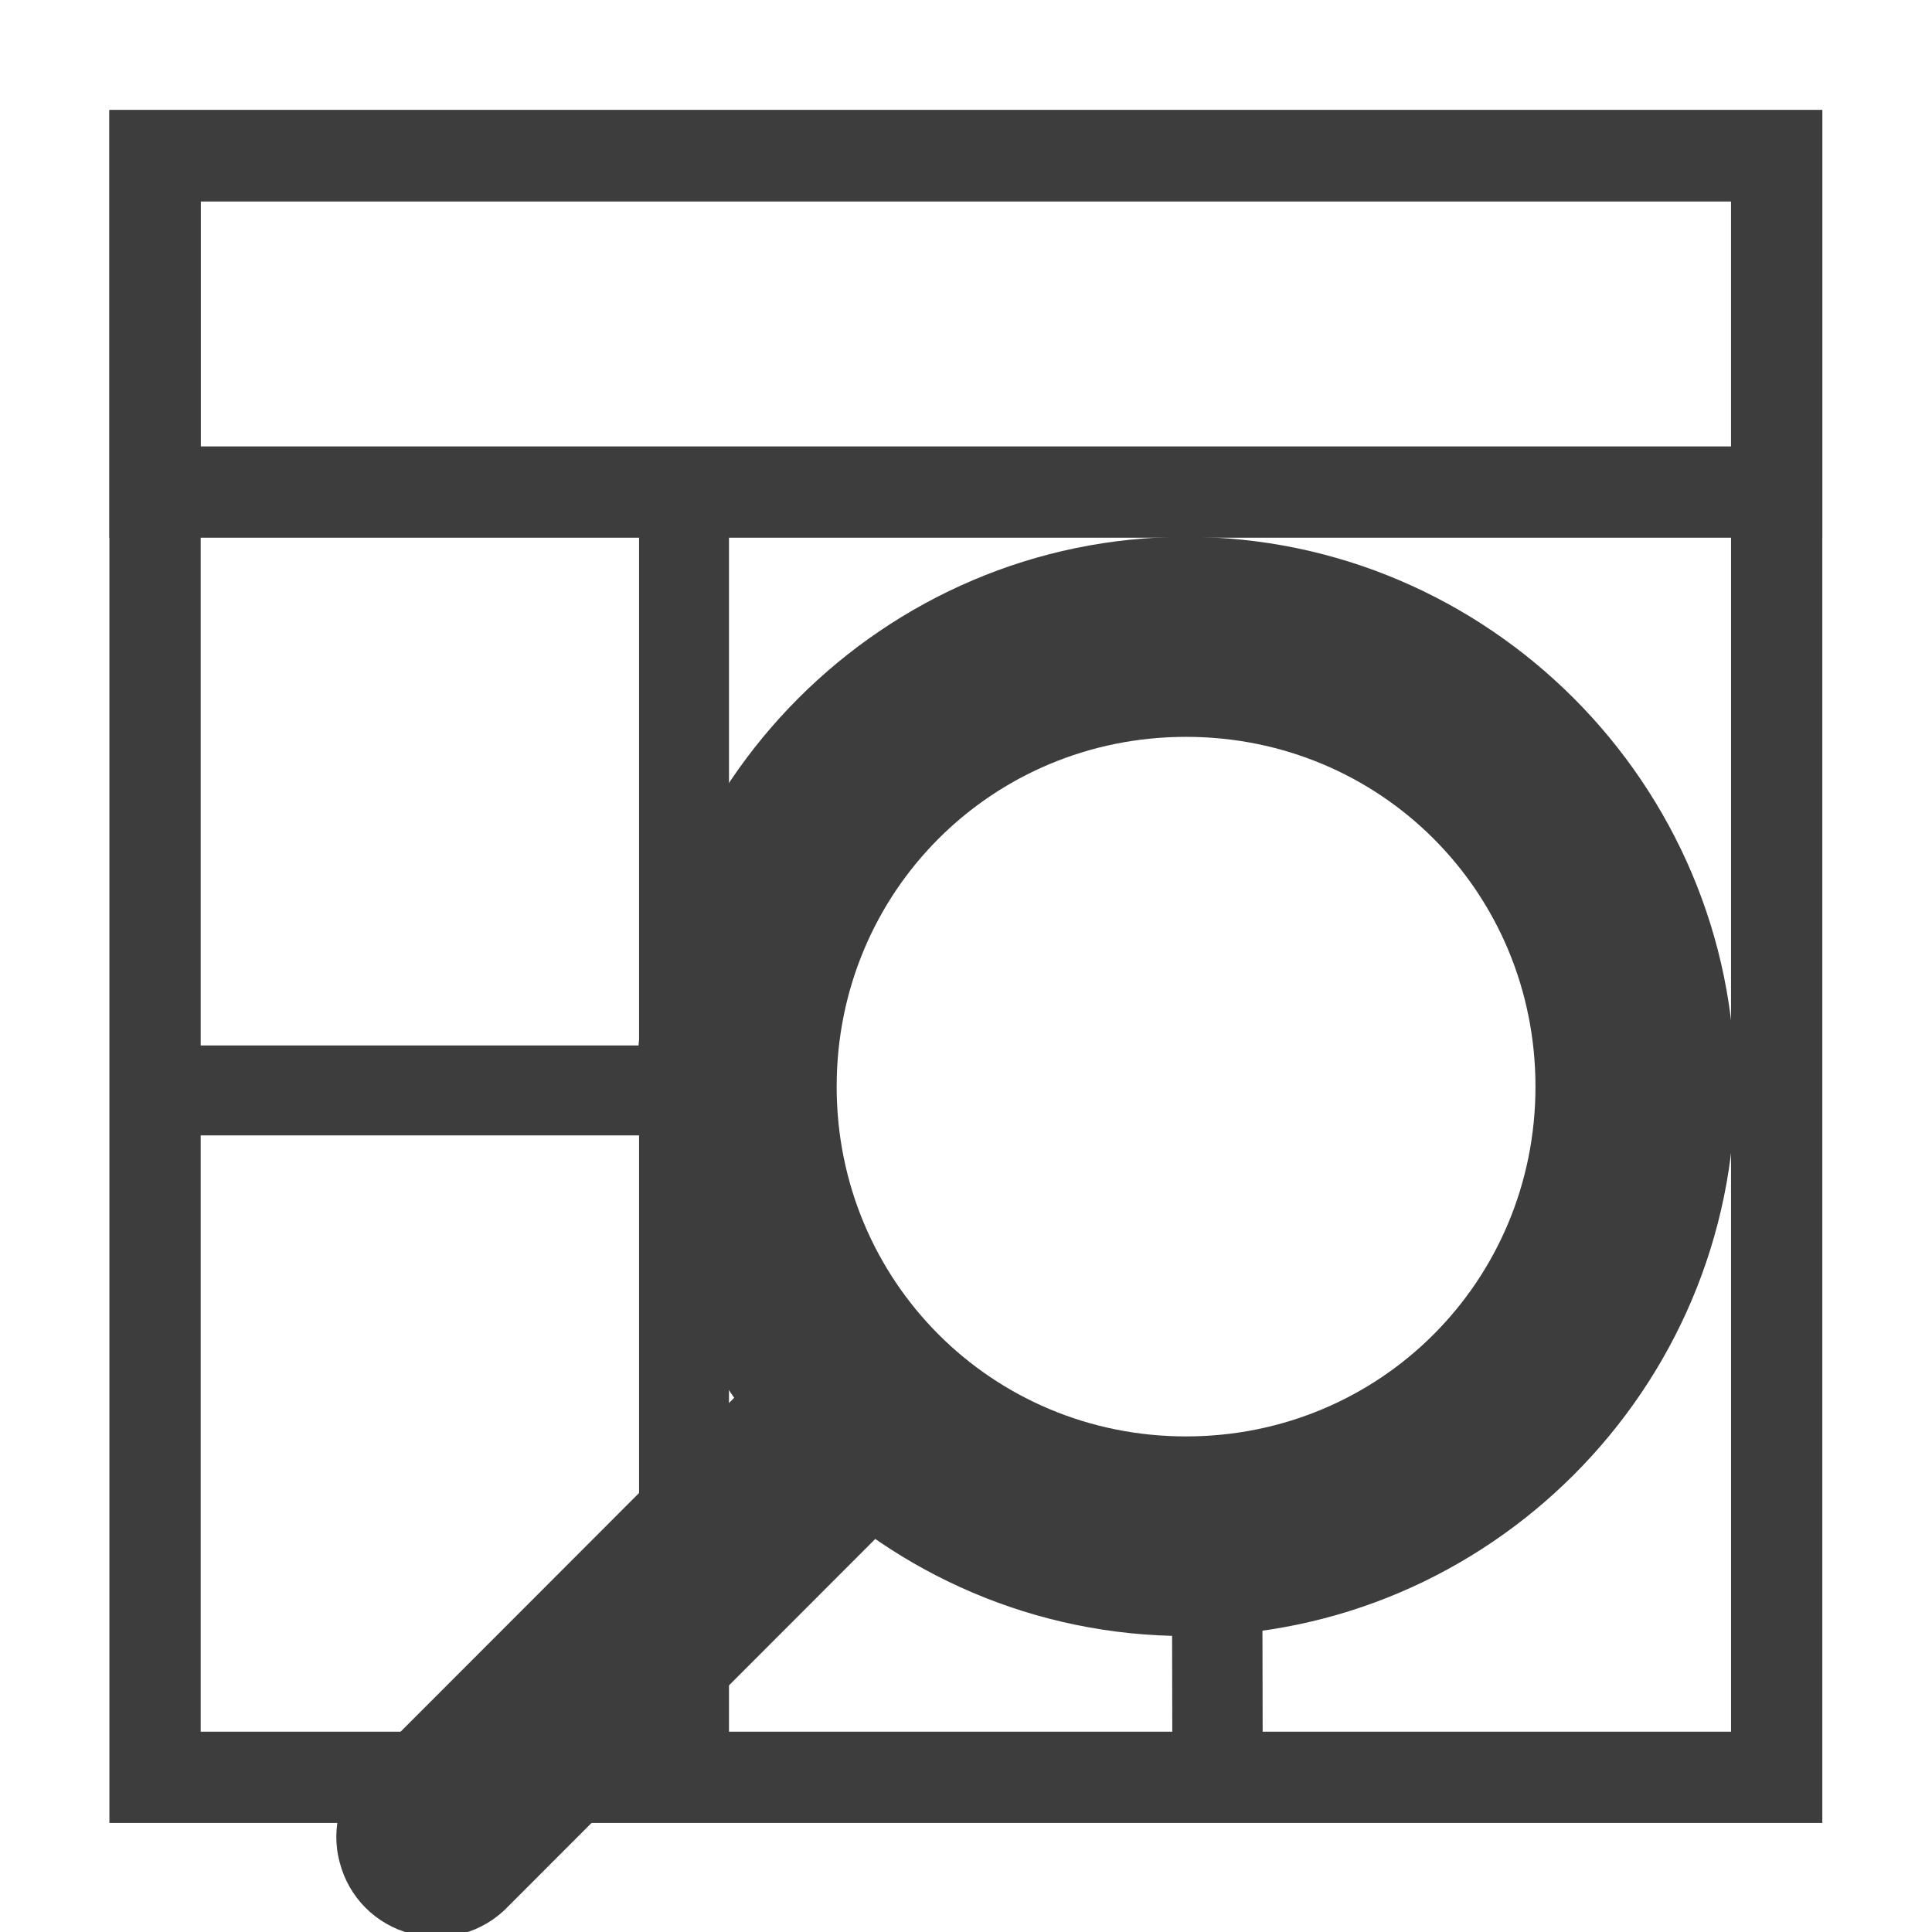
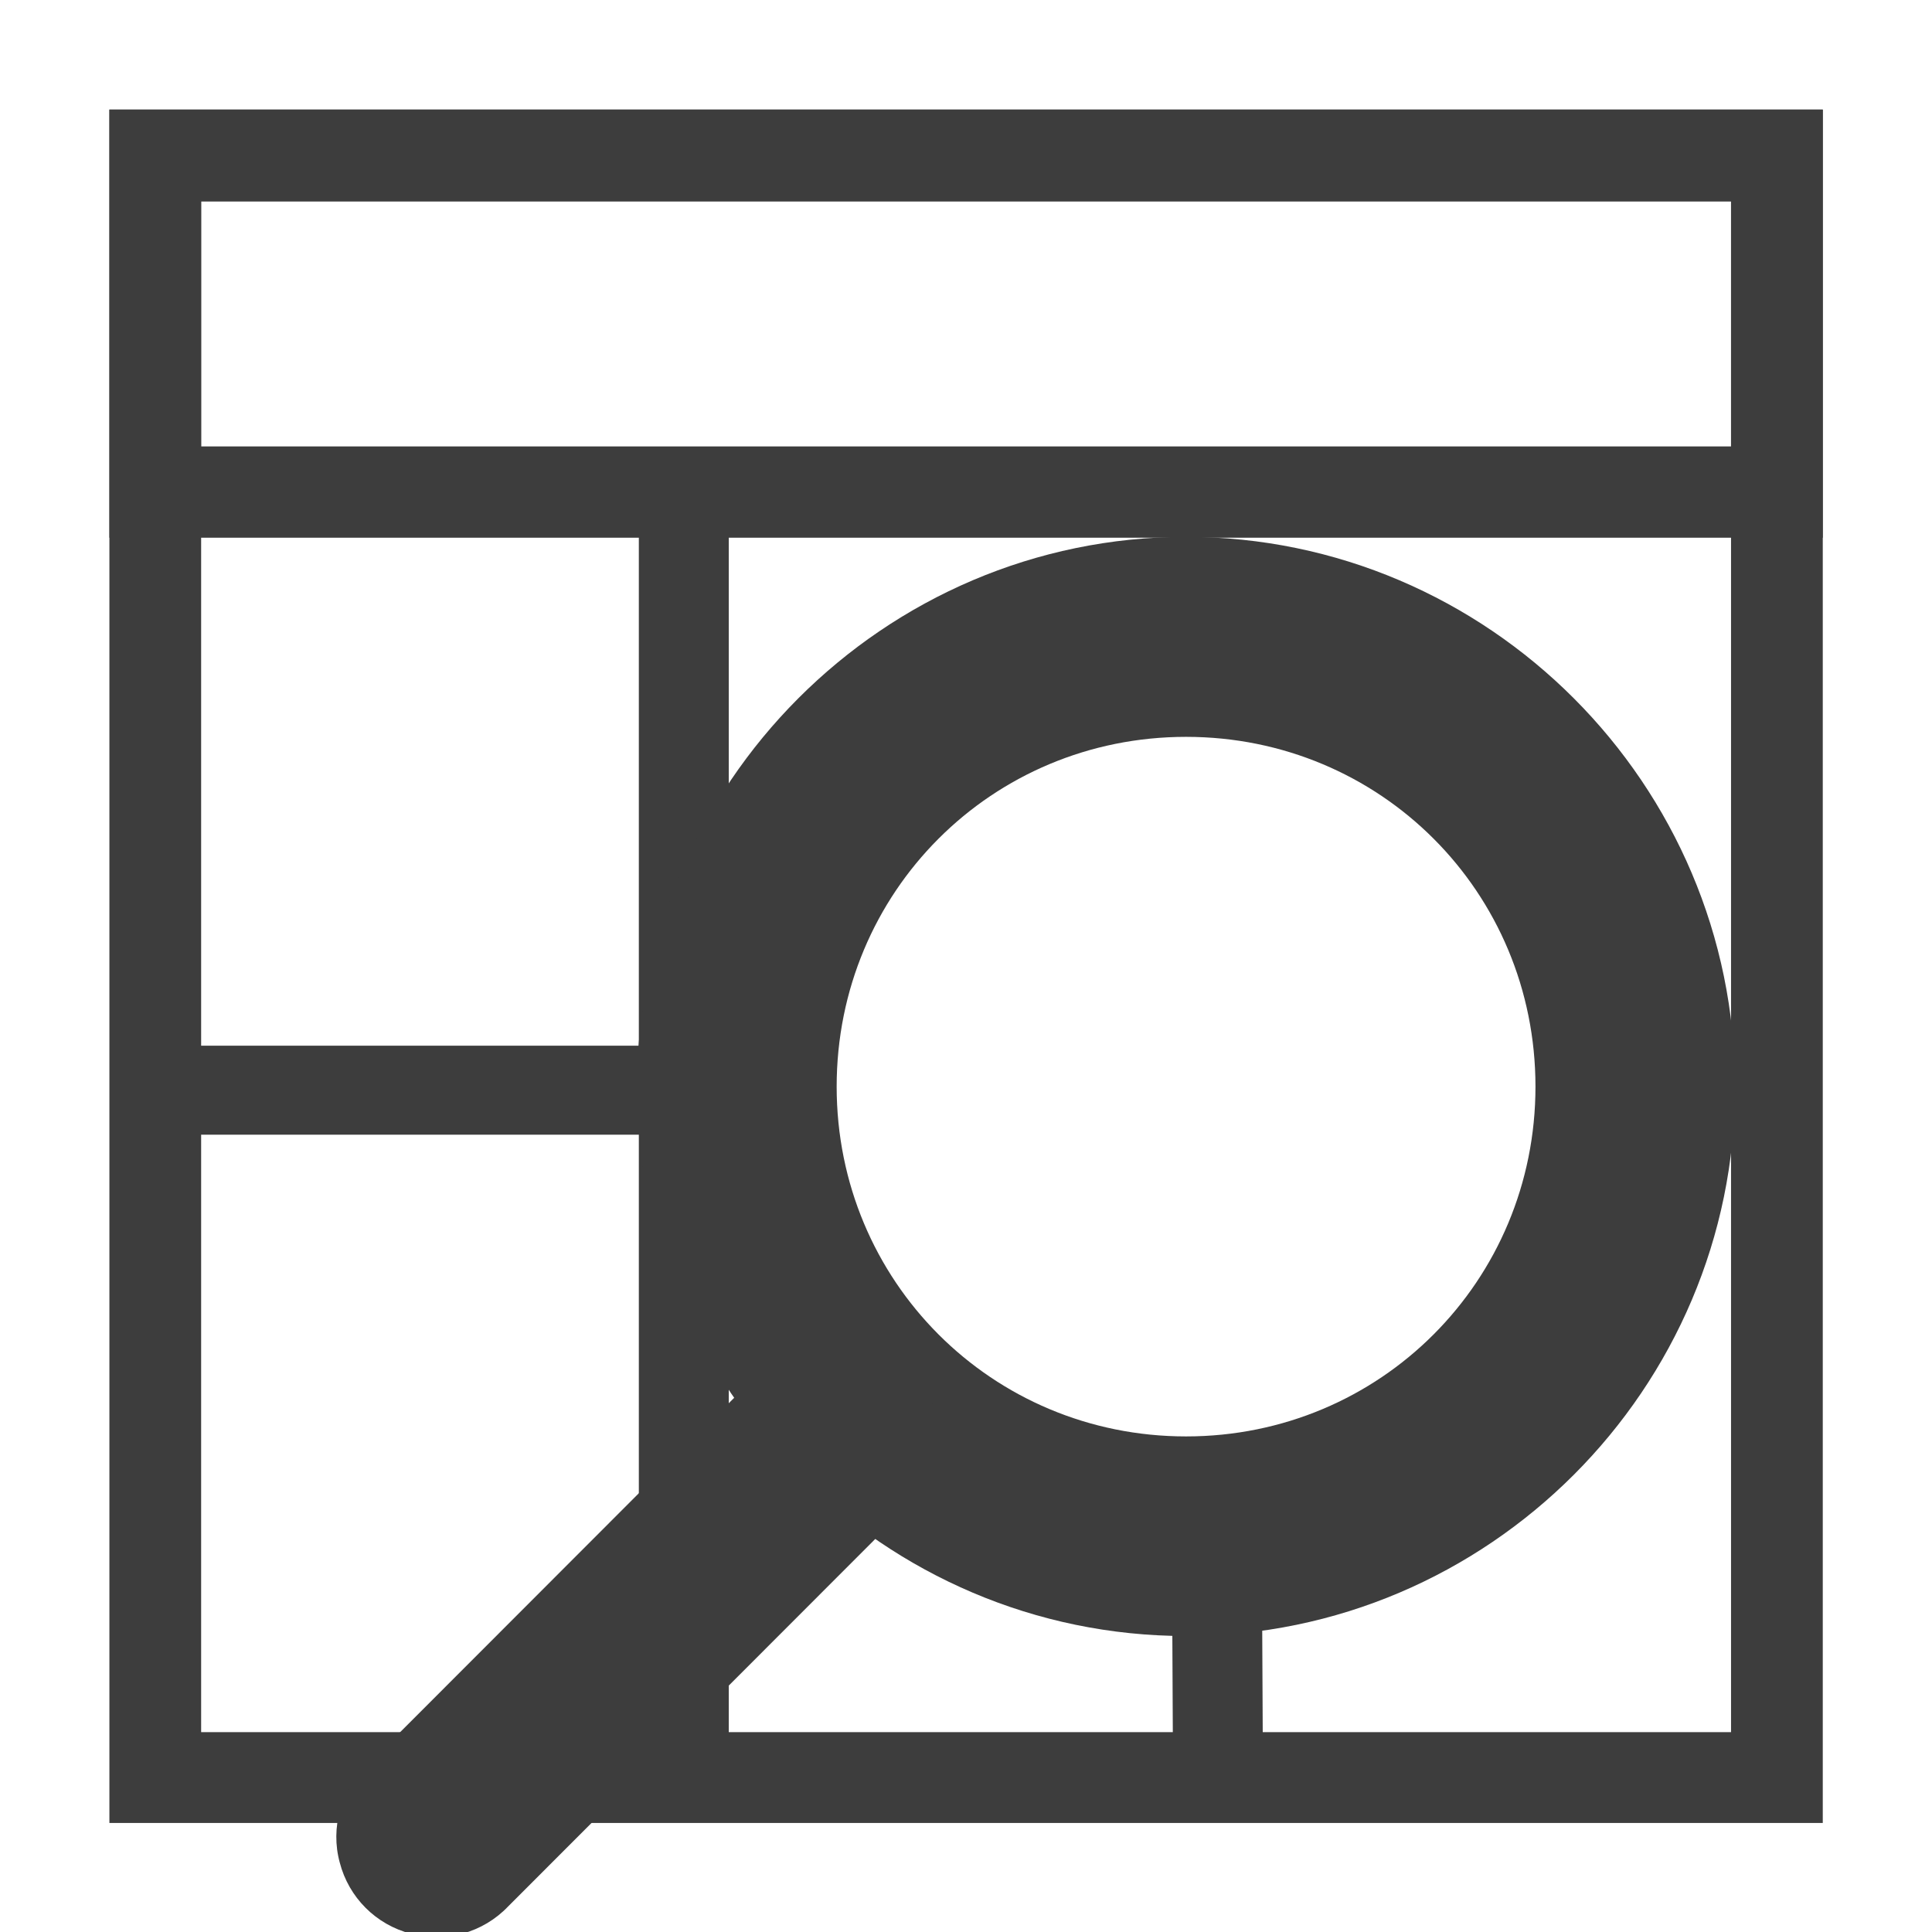
<svg xmlns="http://www.w3.org/2000/svg" width="16" height="16" viewBox="0 0 4.233 4.233" version="1.1" id="svg8">
  <defs id="defs2" />
  <g id="layer1" transform="translate(0,-292.7667)">
    <g id="g848" transform="translate(-0.088307,0.02280875)">
-       <rect y="293.085" x="0.428" height="3.553" width="3.553" id="rect815" style="fill:none;fill-opacity:1;stroke:#3d3d3d;stroke-width:0.2;stroke-miterlimit:4;stroke-dasharray:none;stroke-dashoffset:0;stroke-opacity:1" />
-       <path style="fill:none;stroke:#3d3d3d;stroke-width:0.197;stroke-linecap:butt;stroke-linejoin:miter;stroke-miterlimit:4;stroke-dasharray:none;stroke-opacity:1" d="m 1.587,293.915 0,2.817" id="path838" />
-       <rect style="fill:none;fill-opacity:1;stroke:#3d3d3d;stroke-width:0.2;stroke-miterlimit:4;stroke-dasharray:none;stroke-dashoffset:0;stroke-opacity:1" id="rect850" width="3.553" height="0.737" x="0.428" y="293.085" />
-       <filter id="a" height="100%" width="100%" x="0%" y="0%">
+       <path style="color:#000000;fill:#3d3d3d;-inkscape-stroke:none" d="m 0.328,292.984 v 0.102 3.652 h 3.754 v -3.754 z m 0.201,0.201 H 3.881 v 3.354 H 0.529 Z" id="rect815" />
+       <path style="color:#000000;fill:#3d3d3d;-inkscape-stroke:none" d="m 1.488,293.916 v 2.816 h 0.197 v -2.816 z" id="path838" />
+       <path style="color:#000000;fill:#3d3d3d;-inkscape-stroke:none" d="m 0.328,292.984 v 0.102 0.836 h 3.754 v -0.938 z m 0.201,0.201 H 3.881 v 0.537 H 0.529 Z" id="rect850" />
+       <filter id="a" height="1" width="1" x="0" y="0">
        <feColorMatrix in="SourceGraphic" type="matrix" values="0 0 0 0 1 0 0 0 0 1 0 0 0 0 1 0 0 0 1 0" id="feColorMatrix836" />
      </filter>
      <mask id="b">
        <g filter="url(#a)" id="g841">
          <path d="m 0 0 h 16 v 16 h -16 z" fill-opacity="0.3" id="path839" />
        </g>
      </mask>
      <clipPath id="c">
        <path d="m 0 0 h 1024 v 800 h -1024 z" id="path844" />
      </clipPath>
      <mask id="d">
        <g filter="url(#a)" id="g849">
          <path d="m 0 0 h 16 v 16 h -16 z" fill-opacity="0.05" id="path847" />
        </g>
      </mask>
      <clipPath id="e">
        <path d="m 0 0 h 1024 v 800 h -1024 z" id="path852-3" />
      </clipPath>
      <mask id="f">
        <g filter="url(#a)" id="g857">
          <path d="m 0 0 h 16 v 16 h -16 z" fill-opacity="0.05" id="path855" />
        </g>
      </mask>
      <clipPath id="g">
        <path d="m 0 0 h 1024 v 800 h -1024 z" id="path860" />
      </clipPath>
      <mask id="h">
        <g filter="url(#a)" id="g865">
          <path d="m 0 0 h 16 v 16 h -16 z" fill-opacity="0.05" id="path863" />
        </g>
      </mask>
      <clipPath id="i">
        <path d="m 0 0 h 1024 v 800 h -1024 z" id="path868" />
      </clipPath>
      <mask id="j">
        <g filter="url(#a)" id="g873">
          <path d="m 0 0 h 16 v 16 h -16 z" fill-opacity="0.05" id="path871" />
        </g>
      </mask>
      <clipPath id="k">
        <path d="m 0 0 h 1024 v 800 h -1024 z" id="path876" />
      </clipPath>
      <mask id="l">
        <g filter="url(#a)" id="g881">
          <path d="m 0 0 h 16 v 16 h -16 z" fill-opacity="0.05" id="path879" />
        </g>
      </mask>
      <clipPath id="m">
        <path d="m 0 0 h 1024 v 800 h -1024 z" id="path884" />
      </clipPath>
      <mask id="n">
        <g filter="url(#a)" id="g889">
          <path d="m 0 0 h 16 v 16 h -16 z" fill-opacity="0.05" id="path887" />
        </g>
      </mask>
      <clipPath id="o">
        <path d="m 0 0 h 1024 v 800 h -1024 z" id="path892" />
      </clipPath>
      <mask id="p">
        <g filter="url(#a)" id="g897">
          <path d="m 0 0 h 16 v 16 h -16 z" fill-opacity="0.3" id="path895" />
        </g>
      </mask>
      <clipPath id="q">
        <path d="m 0 0 h 1024 v 800 h -1024 z" id="path900" />
      </clipPath>
      <mask id="r">
        <g filter="url(#a)" id="g905">
          <path d="m 0 0 h 16 v 16 h -16 z" fill-opacity="0.5" id="path903" />
        </g>
      </mask>
      <clipPath id="s">
        <path d="m 0 0 h 1024 v 800 h -1024 z" id="path908" />
      </clipPath>
      <mask id="t">
        <g filter="url(#a)" id="g913">
          <path d="m 0 0 h 16 v 16 h -16 z" fill-opacity="0.4" id="path911" />
        </g>
      </mask>
      <clipPath id="u">
        <path d="m 0 0 h 1024 v 800 h -1024 z" id="path916" />
      </clipPath>
      <mask id="v">
        <g filter="url(#a)" id="g921">
          <path d="m 0 0 h 16 v 16 h -16 z" fill-opacity="0.4" id="path919" />
        </g>
      </mask>
      <clipPath id="w">
        <path d="m 0 0 h 1024 v 800 h -1024 z" id="path924" />
      </clipPath>
      <mask id="x">
        <g filter="url(#a)" id="g929">
          <path d="m 0 0 h 16 v 16 h -16 z" fill-opacity="0.5" id="path927" />
        </g>
      </mask>
      <clipPath id="y">
        <path d="m 0 0 h 1024 v 800 h -1024 z" id="path932" />
      </clipPath>
      <mask id="z">
        <g filter="url(#a)" id="g937">
          <path d="m 0 0 h 16 v 16 h -16 z" fill-opacity="0.5" id="path935" />
        </g>
      </mask>
      <clipPath id="A">
        <path d="m 0 0 h 1024 v 800 h -1024 z" id="path940" />
      </clipPath>
      <path d="m 141.75,178.797 h 2.765 c -0.313,0.13 -0.343,0.651 0,0.794 h -2.765 z m 0,0" fill="#2e3436" id="path943" style="stroke-width:0.265" />
      <g id="g1134" transform="matrix(0,0.826727,-0.826727,0,245.5314,291.6698)">
        <path d="m 4.179,292.287 c -0.801,0 -1.457,0.654 -1.457,1.455 0,0.801 0.656,1.455 1.457,1.455 0.801,0 1.456,-0.654 1.456,-1.455 0,-0.801 -0.655,-1.455 -1.456,-1.455 z m 0,0.529 c 0.515,0 0.927,0.411 0.927,0.926 0,0.515 -0.412,0.926 -0.927,0.926 -0.516,0 -0.927,-0.411 -0.927,-0.926 0,-0.515 0.411,-0.926 0.927,-0.926 z m 0,0" fill="#2e3436" id="path971" style="fill:#3d3d3d;fill-opacity:1;stroke-width:0.265" />
        <path d="m 5.103,294.401 c -0.107,0.001 -0.205,0.066 -0.245,0.165 -0.04,0.1 -0.017,0.214 0.061,0.289 l 1.059,1.058 c 0.066,0.069 0.165,0.097 0.257,0.072 0.093,-0.024 0.165,-0.096 0.189,-0.189 0.025,-0.092 -0.003,-0.191 -0.072,-0.257 l -1.059,-1.058 c -0.05,-0.052 -0.119,-0.081 -0.19,-0.081 z m 0,0" fill="#2e3436" id="path973" style="fill:#3d3d3d;fill-opacity:1;stroke-width:0.265" />
      </g>
      <path d="m 48.363,160.832 c 0.073,0 0.132,0.059 0.132,0.132 v 0.265 c 0,0.073 -0.059,0.132 -0.132,0.132 -0.073,0 -0.132,-0.059 -0.132,-0.132 V 160.964 c 0,-0.073 0.059,-0.132 0.132,-0.132 z m 0,0" fill="#2e3436" id="path983" style="stroke-width:0.265" />
      <path d="m 47.569,160.832 c 0.073,0 0.132,0.059 0.132,0.132 v 0.265 c 0,0.073 -0.059,0.132 -0.132,0.132 -0.073,0 -0.132,-0.059 -0.132,-0.132 V 160.964 c 0,-0.073 0.059,-0.132 0.132,-0.132 z m 0,0" fill="#2e3436" id="path987" style="stroke-width:0.265" />
      <path d="m 53.654,160.567 c -0.145,0 -0.265,0.121 -0.265,0.265 0,0.145 0.12,0.265 0.265,0.265 0.145,0 0.265,-0.12 0.265,-0.265 0,-0.144 -0.12,-0.265 -0.265,-0.265 z m 0,0" fill="#2e3436" id="path991" style="stroke-width:0.265" />
      <path d="m 52.848,160.567 c -0.137,0 -0.252,0.115 -0.252,0.252 v 0.025 c 0,0.137 0.115,0.252 0.252,0.252 h 0.025 c 0.137,0 0.252,-0.115 0.252,-0.252 v -0.025 c 0,-0.137 -0.115,-0.252 -0.252,-0.252 z m 0,0" fill="#2e3436" id="path995" style="stroke-width:0.265" />
-       <path id="path1136" d="M 1.62,295.133 H 0.512" style="fill:none;stroke:#3d3d3d;stroke-width:0.197;stroke-linecap:butt;stroke-linejoin:miter;stroke-miterlimit:4;stroke-dasharray:none;stroke-opacity:1" />
-       <path id="path1138" d="m 2.755,296.143 7.994e-4,0.411" style="fill:none;stroke:#3d3d3d;stroke-width:0.198;stroke-linecap:butt;stroke-linejoin:miter;stroke-miterlimit:4;stroke-dasharray:none;stroke-opacity:1" />
+       <path style="color:#000000;fill:#3d3d3d;-inkscape-stroke:none" d="m 0.512,295.035 v 0.195 H 1.619 v -0.195 z" id="path1136" />
+       <path style="color:#000000;fill:#3d3d3d;-inkscape-stroke:none" d="m 2.656,296.143 0.002,0.41 h 0.197 l -0.002,-0.41 z" id="path1138" />
    </g>
  </g>
</svg>
